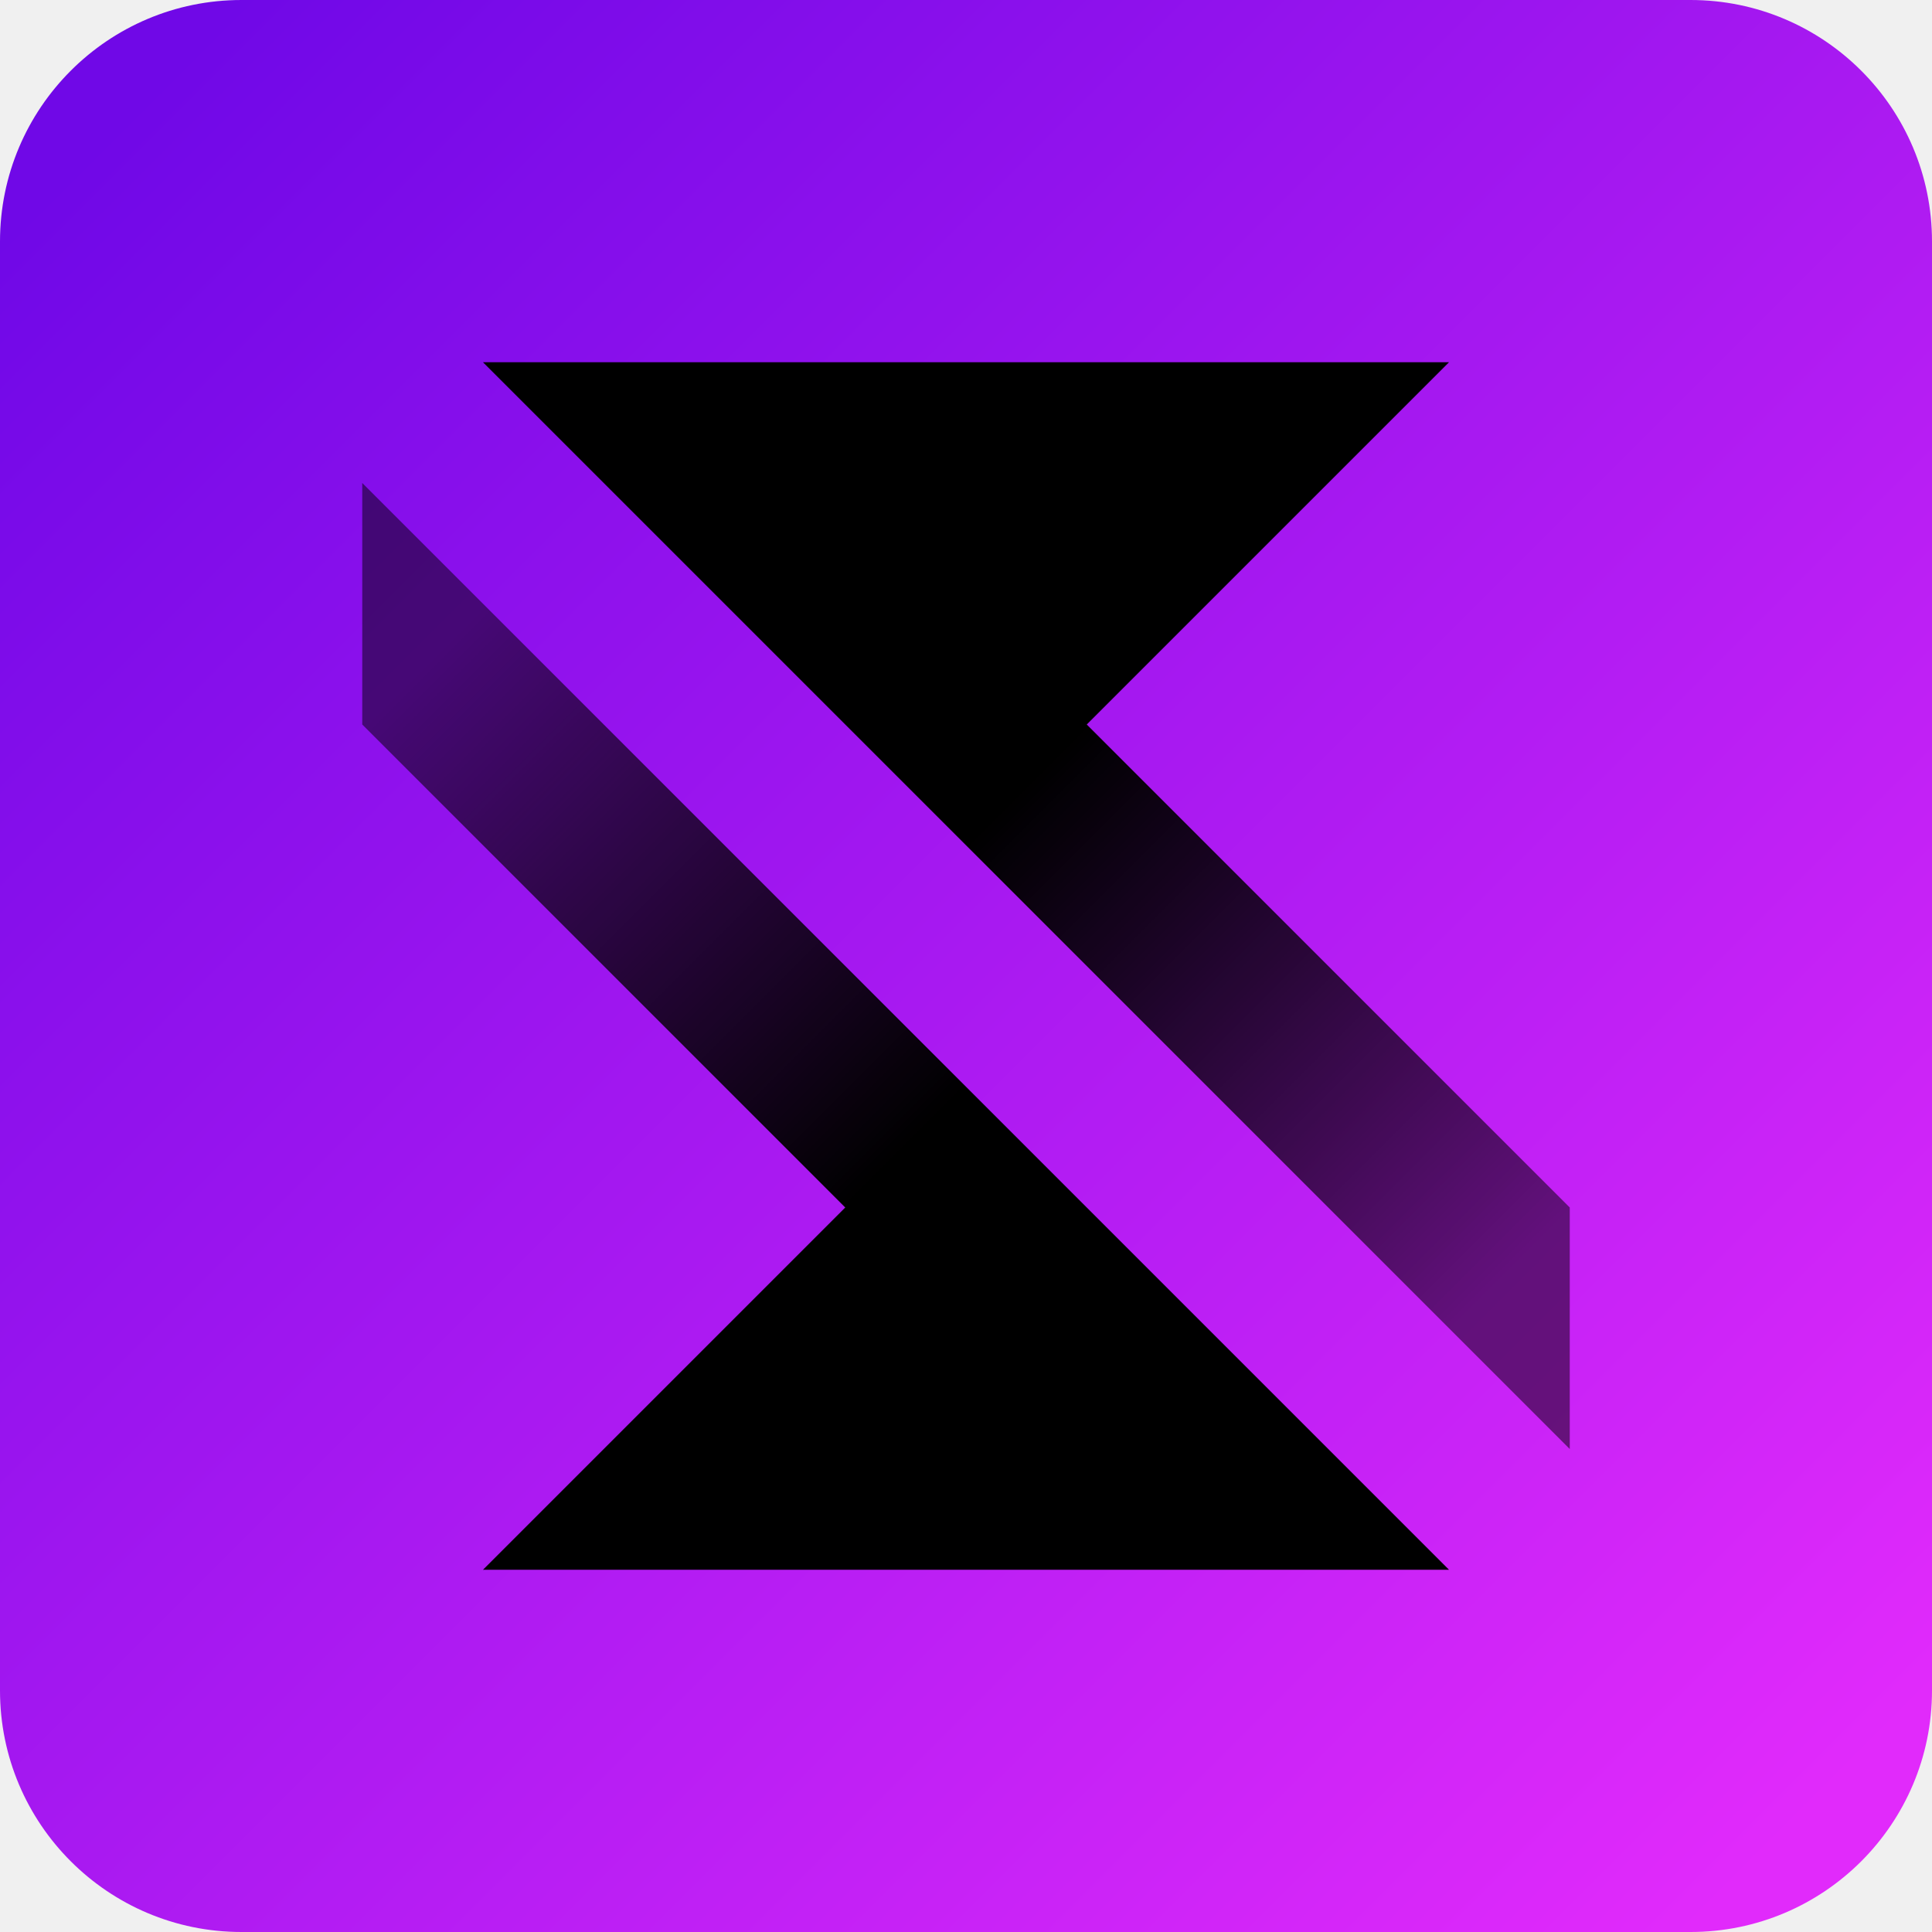
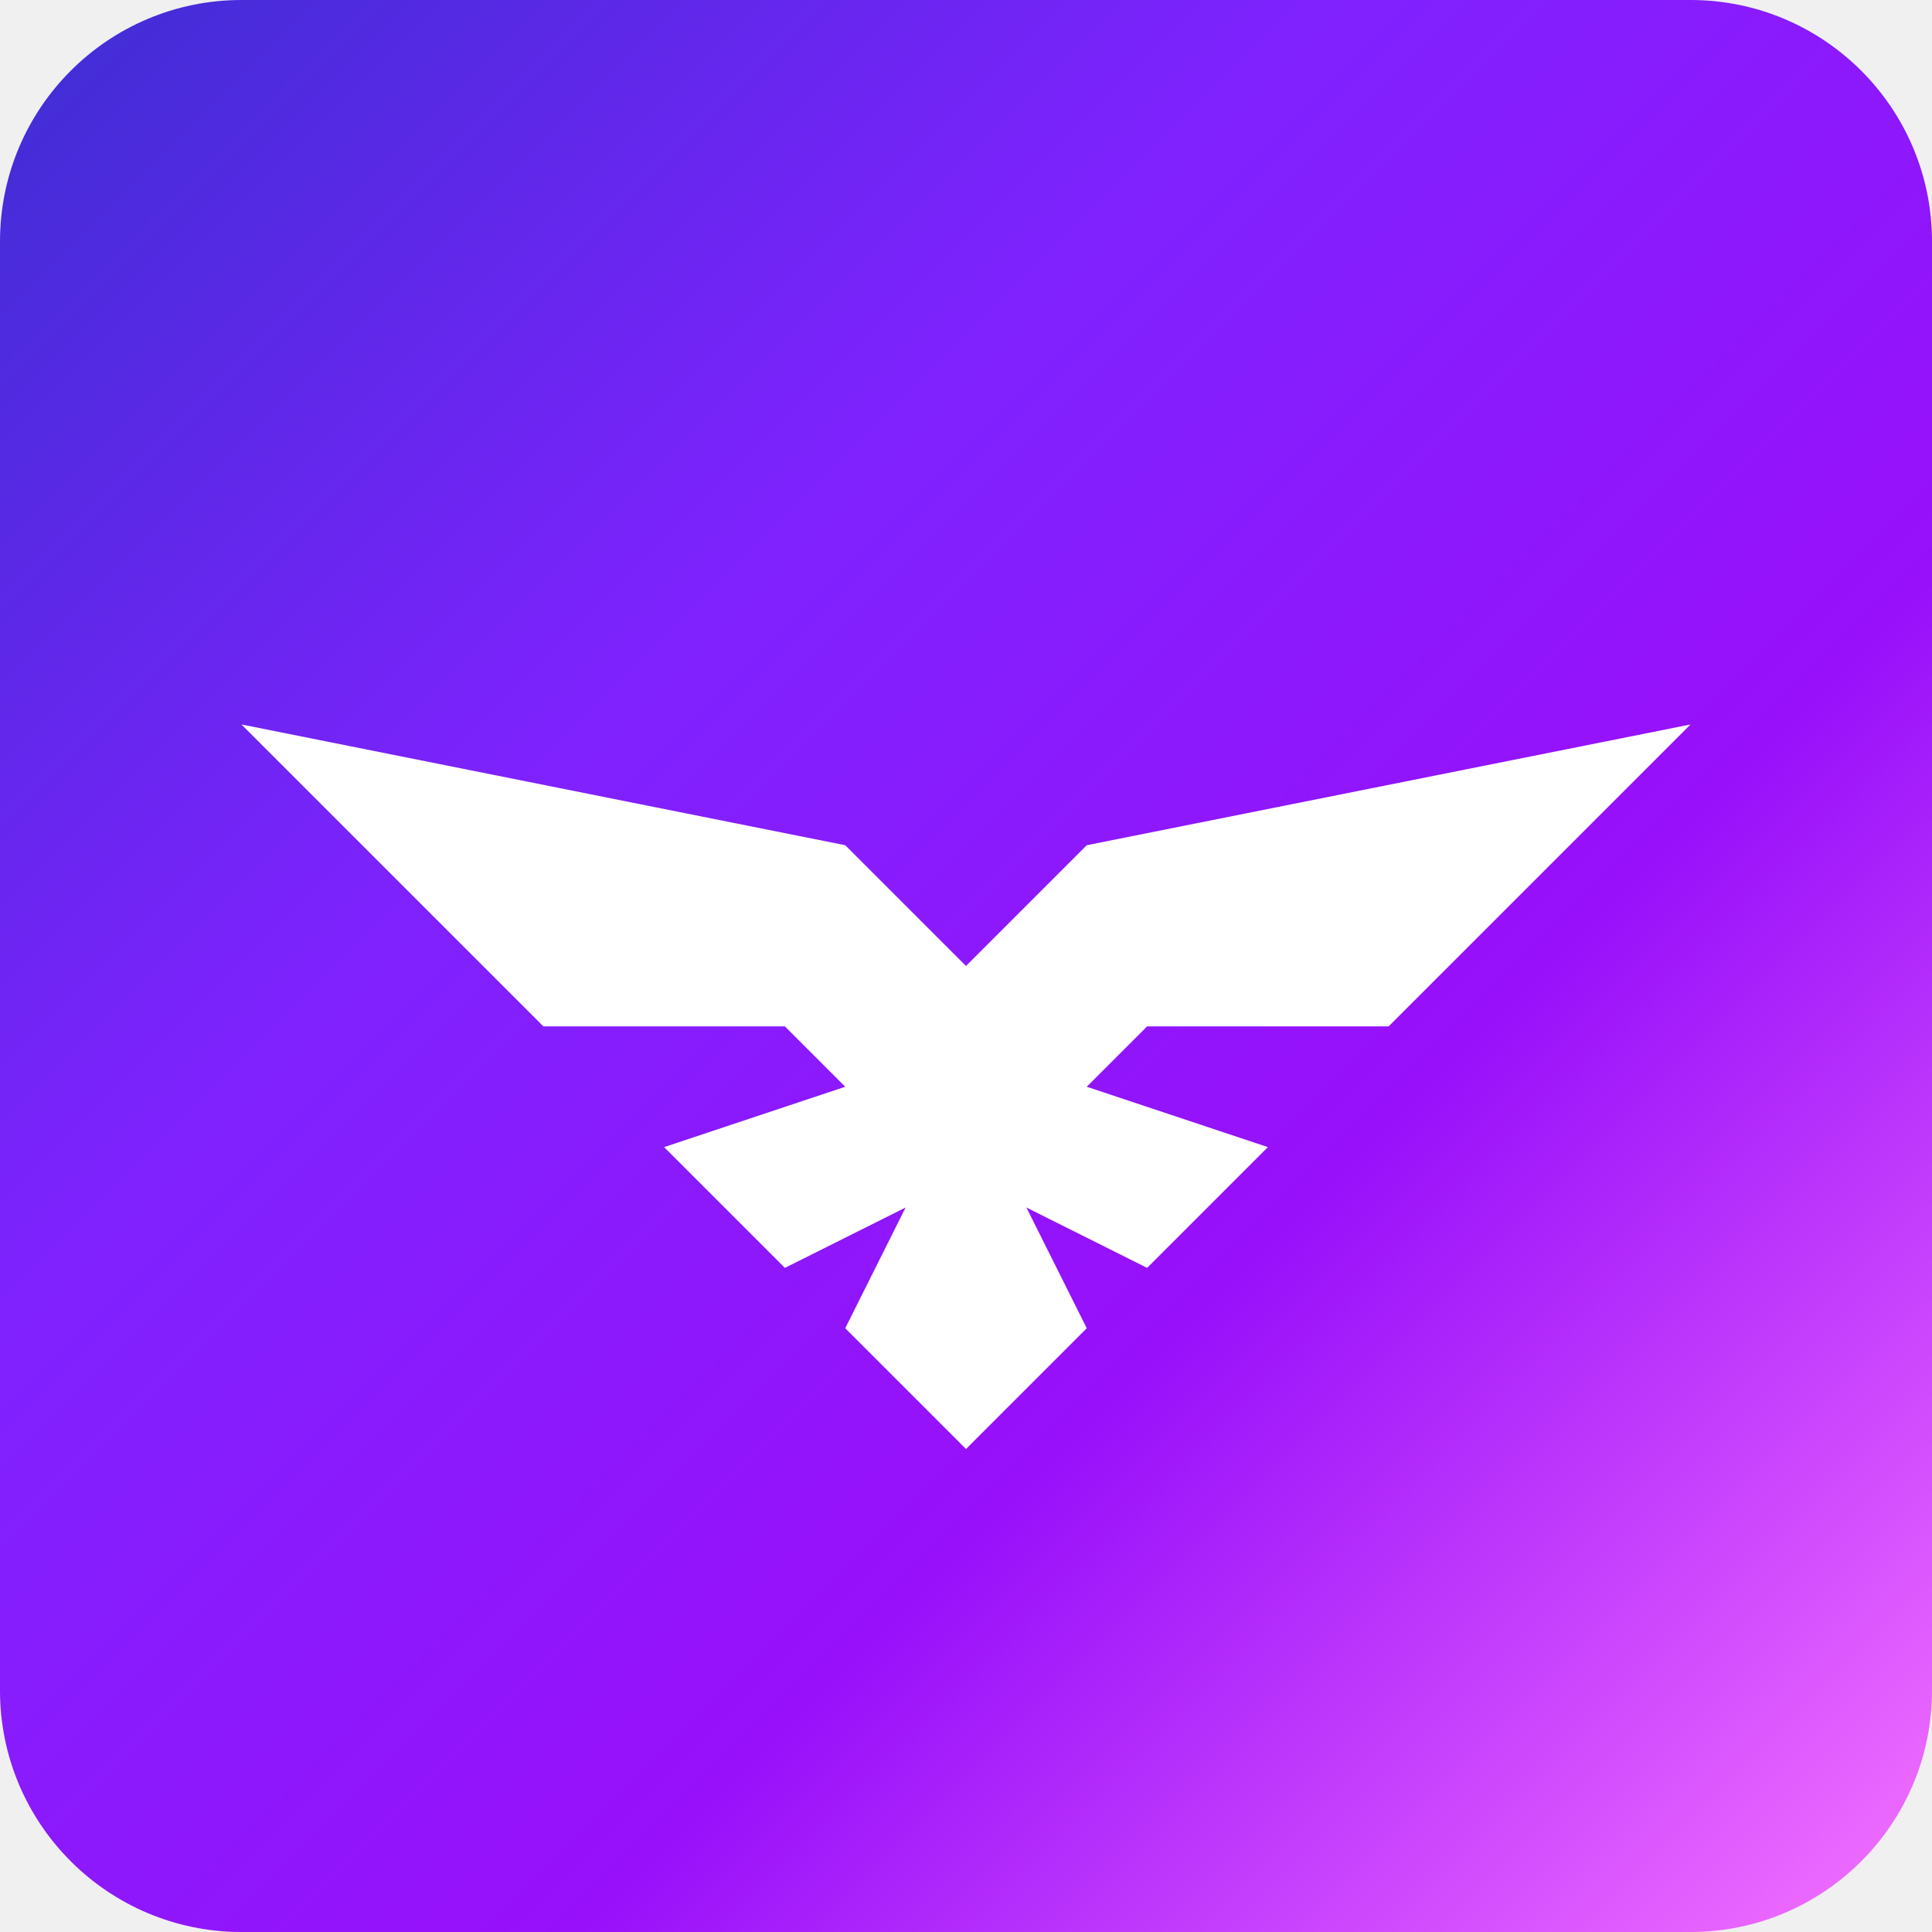
<svg xmlns="http://www.w3.org/2000/svg" width="16" height="16" viewBox="0 0 16 16" fill="none">
-   <g clip-path="url(#clip0_206_49)">
-     <rect width="16" height="16" rx="2" fill="url(#paint0_linear_206_49)" />
-     <path d="M12 3L4 3L13 12L13 10L9 6L12 3Z" fill="url(#paint1_linear_206_49)" />
-     <path d="M4 13L12 13L3 4L3 6L7 10L4 13Z" fill="url(#paint2_linear_206_49)" />
+   <g clip-path="url(#clip0_216_31)">
+     <rect width="16" height="16" rx="2" fill="url(#paint0_linear_216_31)" />
+     <path d="M14 6L11.5 8.5H9.5L9 9L10.5 9.5L9.5 10.5L8.5 10L9 11L8 12L7 11L7.5 10L6.5 10.5L5.5 9.5L7 9L6.5 8.5H4.5L2 6L7 7L8 8L9 7L14 6Z" fill="white" />
  </g>
  <defs>
-     <linearGradient id="paint0_linear_206_49" x1="1" y1="1" x2="15" y2="15" gradientUnits="userSpaceOnUse">
-       <stop stop-color="#7008E7" />
-       <stop offset="1" stop-color="#E12AFB" />
+     <linearGradient id="paint0_linear_216_31" x1="0.5" y1="0.5" x2="15.5" y2="15.5" gradientUnits="userSpaceOnUse">
+       <stop stop-color="#432DD7" />
+       <stop offset="0.33" stop-color="#7F22FE" />
+       <stop offset="0.66" stop-color="#9810FA" />
+       <stop offset="1" stop-color="#ED6AFF" />
    </linearGradient>
-     <linearGradient id="paint1_linear_206_49" x1="9" y1="6" x2="13" y2="10" gradientUnits="userSpaceOnUse">
-       <stop />
-       <stop offset="1" stop-opacity="0.5" />
-     </linearGradient>
-     <linearGradient id="paint2_linear_206_49" x1="7" y1="10" x2="3" y2="6" gradientUnits="userSpaceOnUse">
-       <stop />
-       <stop offset="1" stop-opacity="0.5" />
-     </linearGradient>
-     <clipPath id="clip0_206_49">
+     <clipPath id="clip0_216_31">
      <rect width="16" height="16" fill="white" />
    </clipPath>
  </defs>
</svg>
